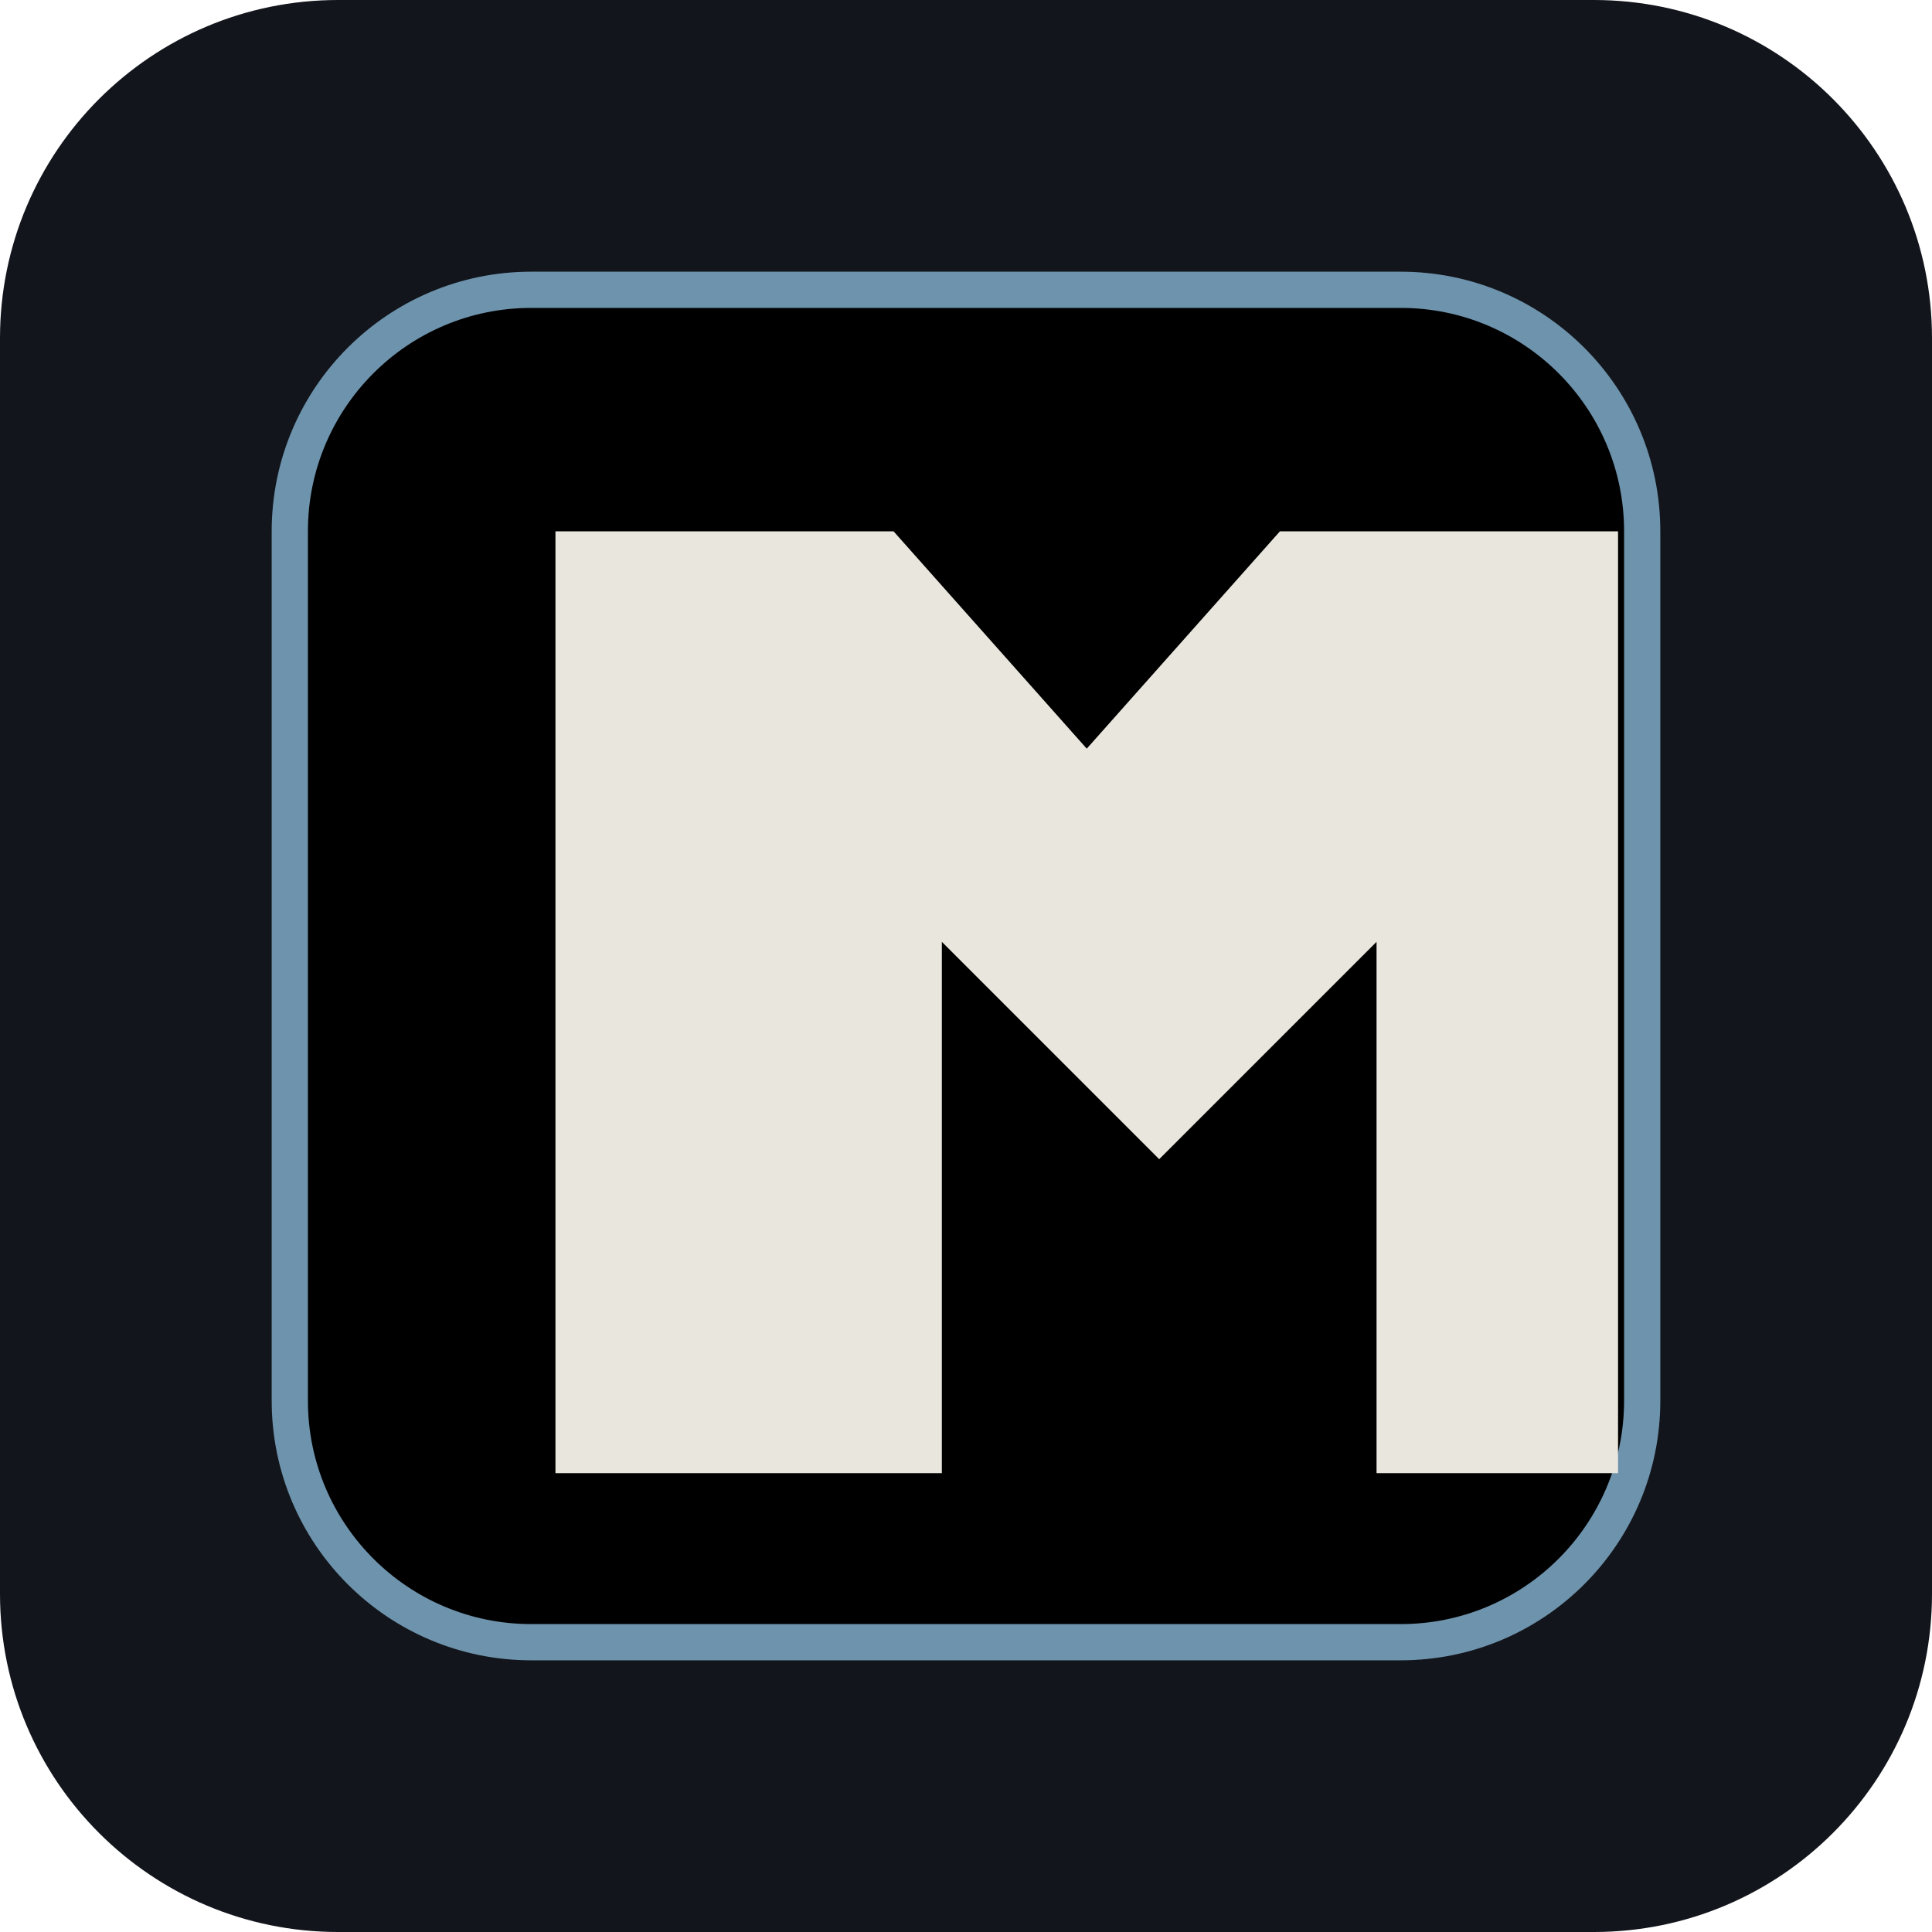
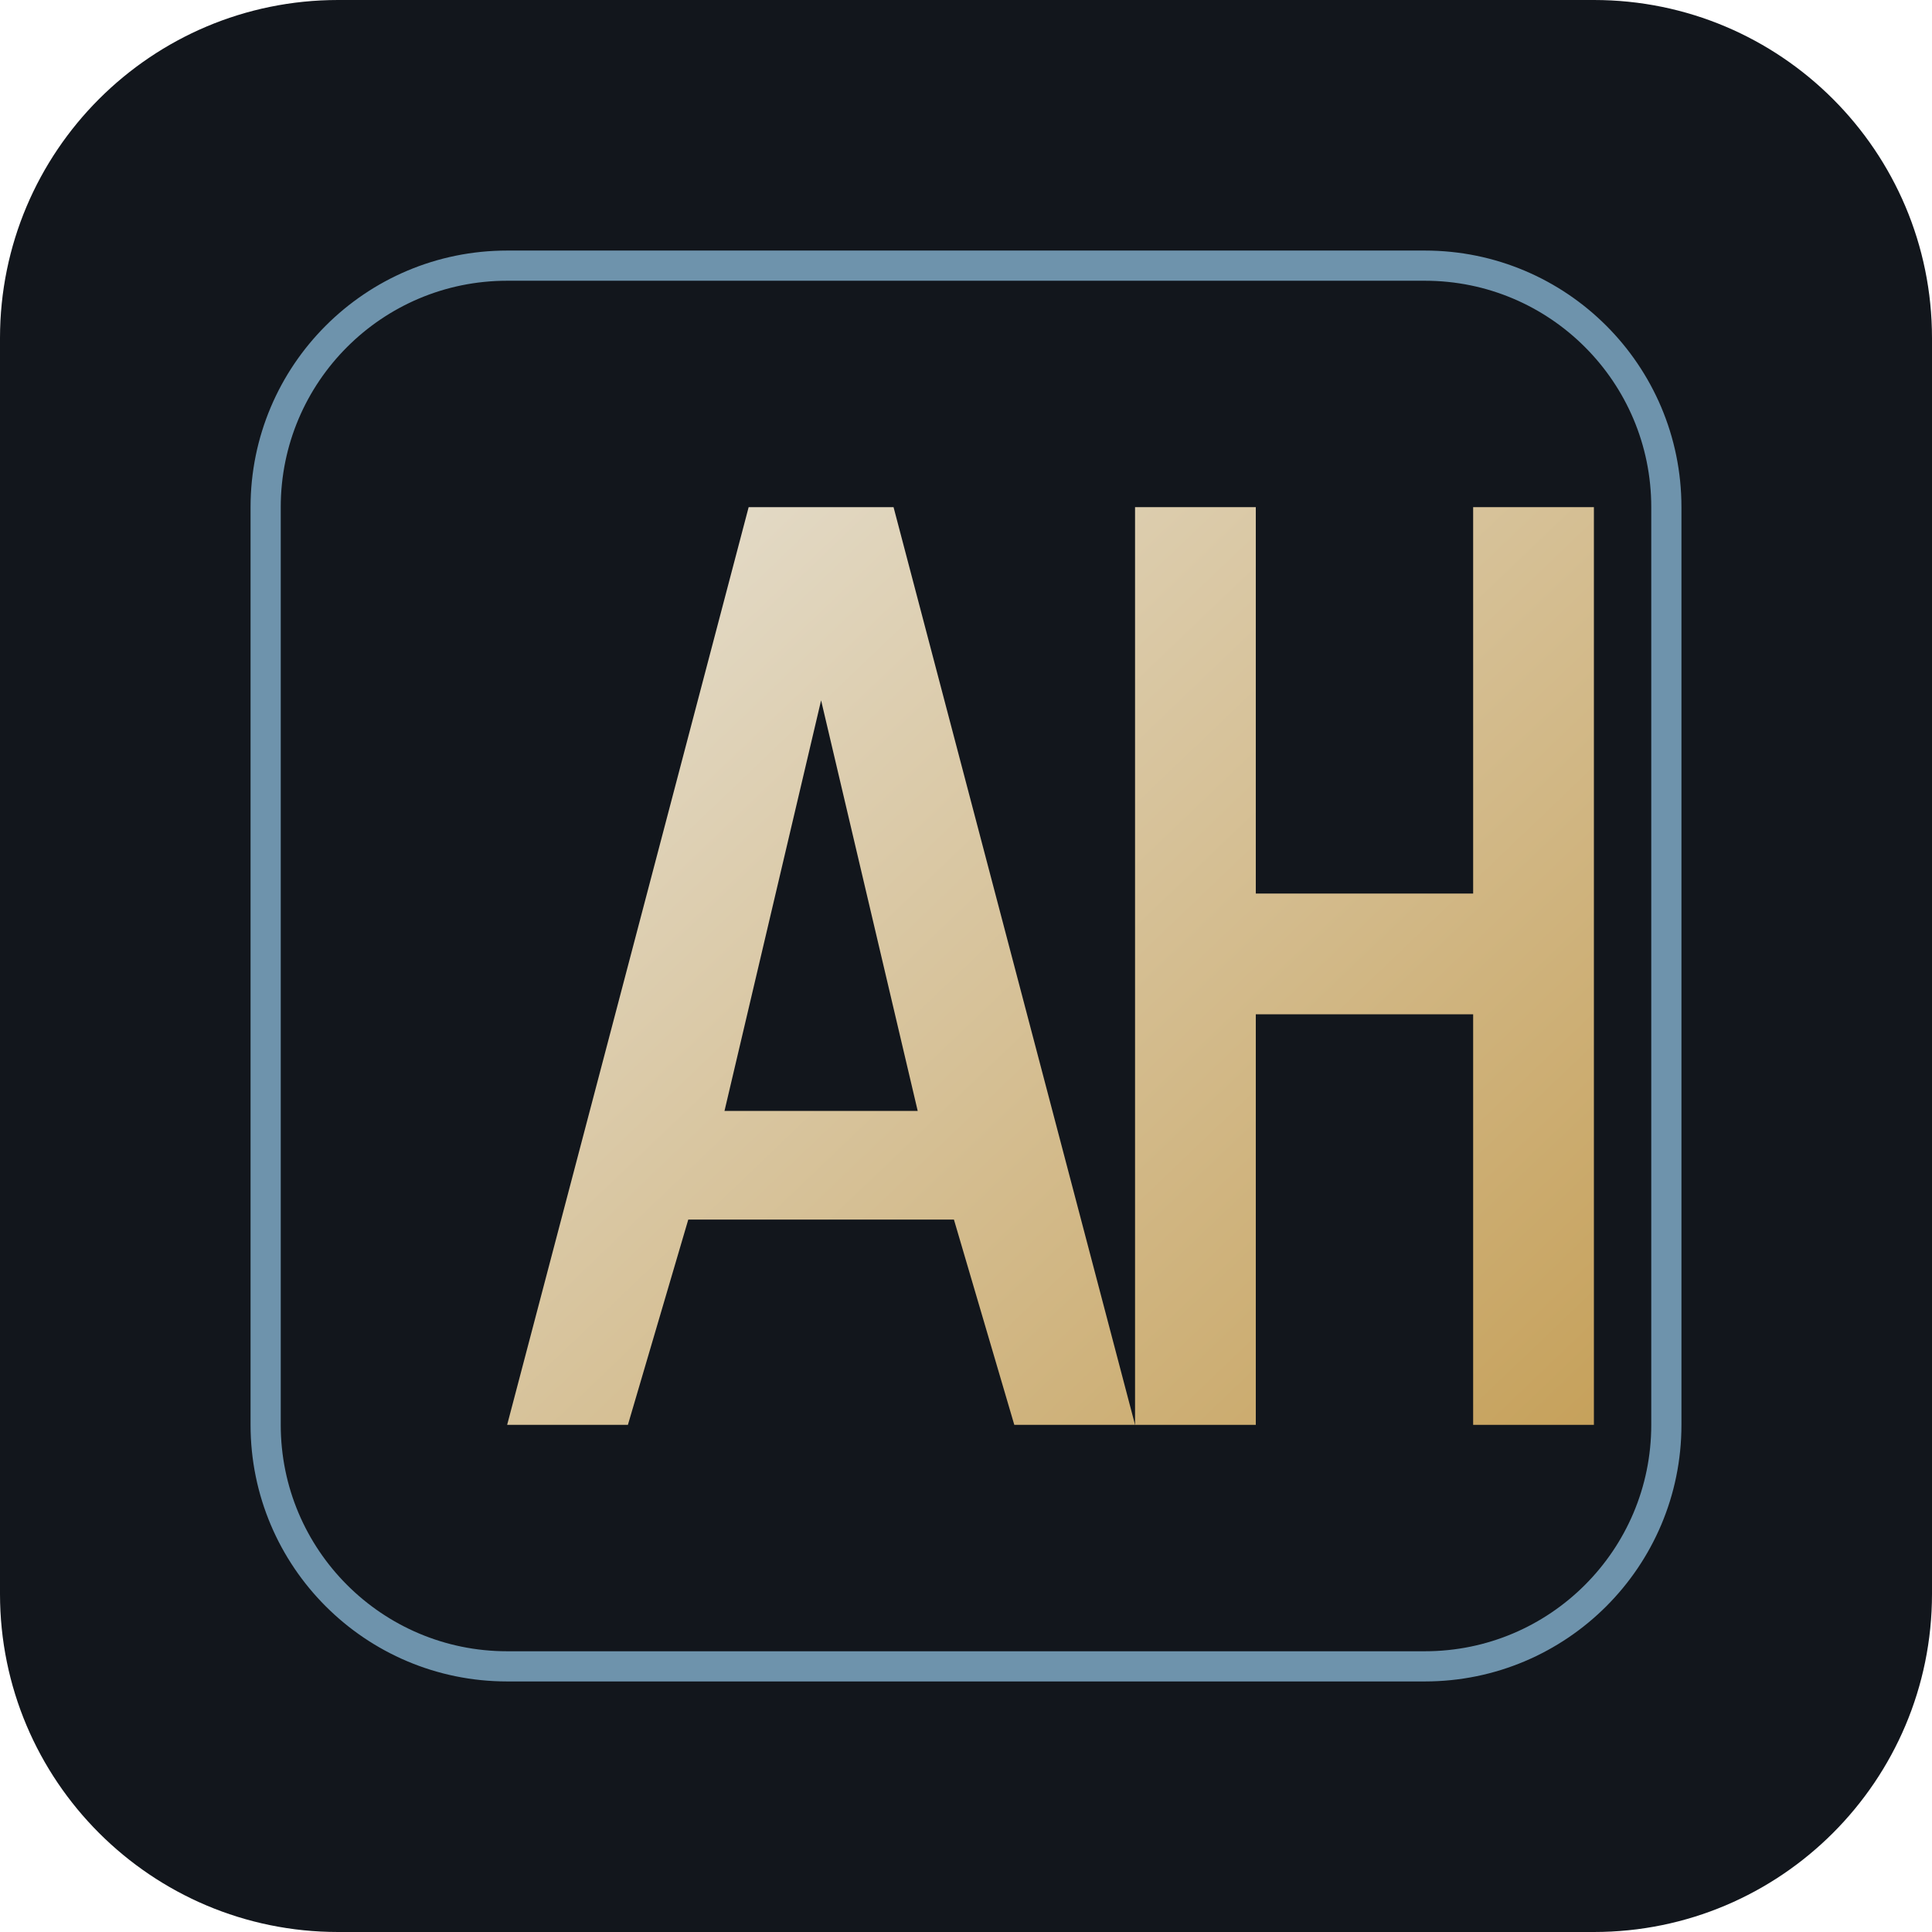
<svg xmlns="http://www.w3.org/2000/svg" width="160" height="160" viewBox="0 0 160 160">
+   <defs>
+     <linearGradient id="ahGradient" x1="36" y1="34" x2="124" y2="126" gradientUnits="userSpaceOnUse">
+       <stop offset="0" stop-color="#E9E6DD" />
+       <stop offset="1" stop-color="#C6A15B" />
+     </linearGradient>
+   </defs>
  <rect width="160" height="160" rx="28" fill="#12161C" />
-   <rect x="24" y="24" width="112" height="112" rx="20" stroke="#6E93AC" stroke-width="3" />
-   <path d="M46 122V44H74L90 62L106 44H134V122H114V78L96 96L78 78V122H46Z" fill="#E9E6DD" />
+   <rect x="22" y="22" width="116" height="116" rx="20" stroke="#6E93AC" stroke-width="2.5" fill="none" />
+   <path d="M42 118L62 42H74L94 118H84L79 101H57L52 118H42ZM60 92H76L68 58L60 92Z" fill="url(#ahGradient)" />
+   <path d="M104 42V74H122V42H132V118H122V84H104V118H94V42H104Z" fill="url(#ahGradient)" />
</svg>
